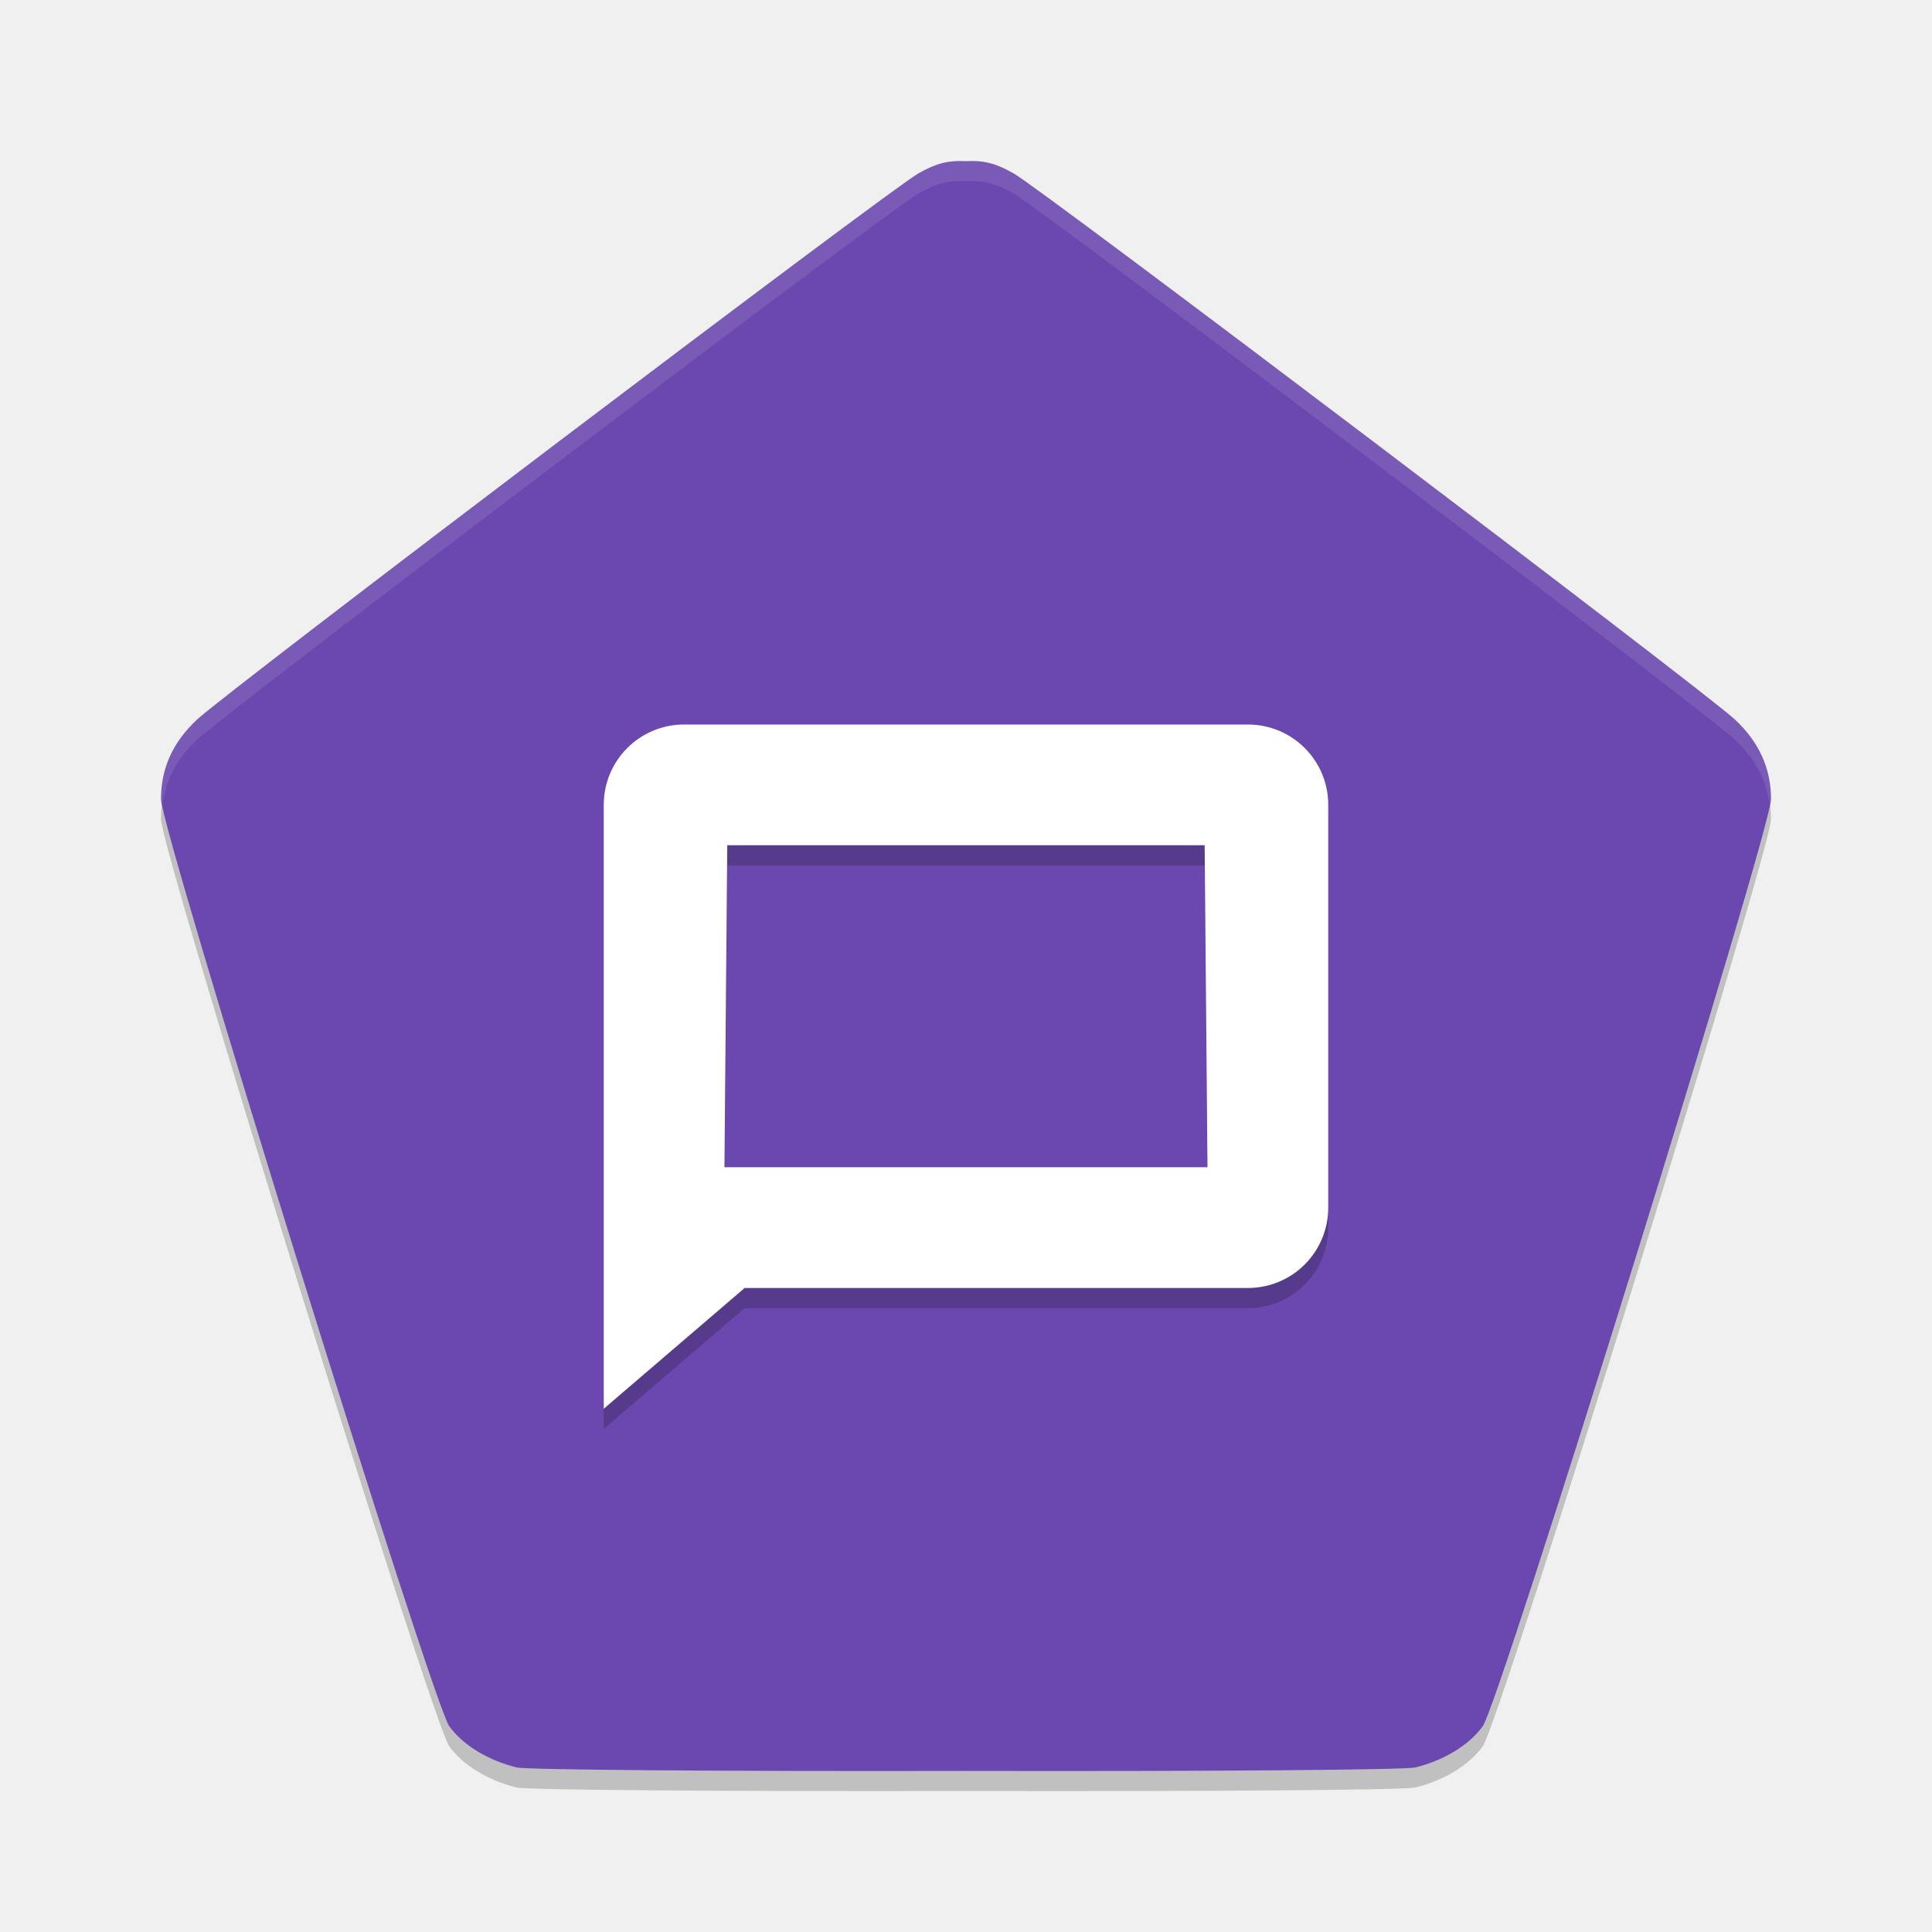
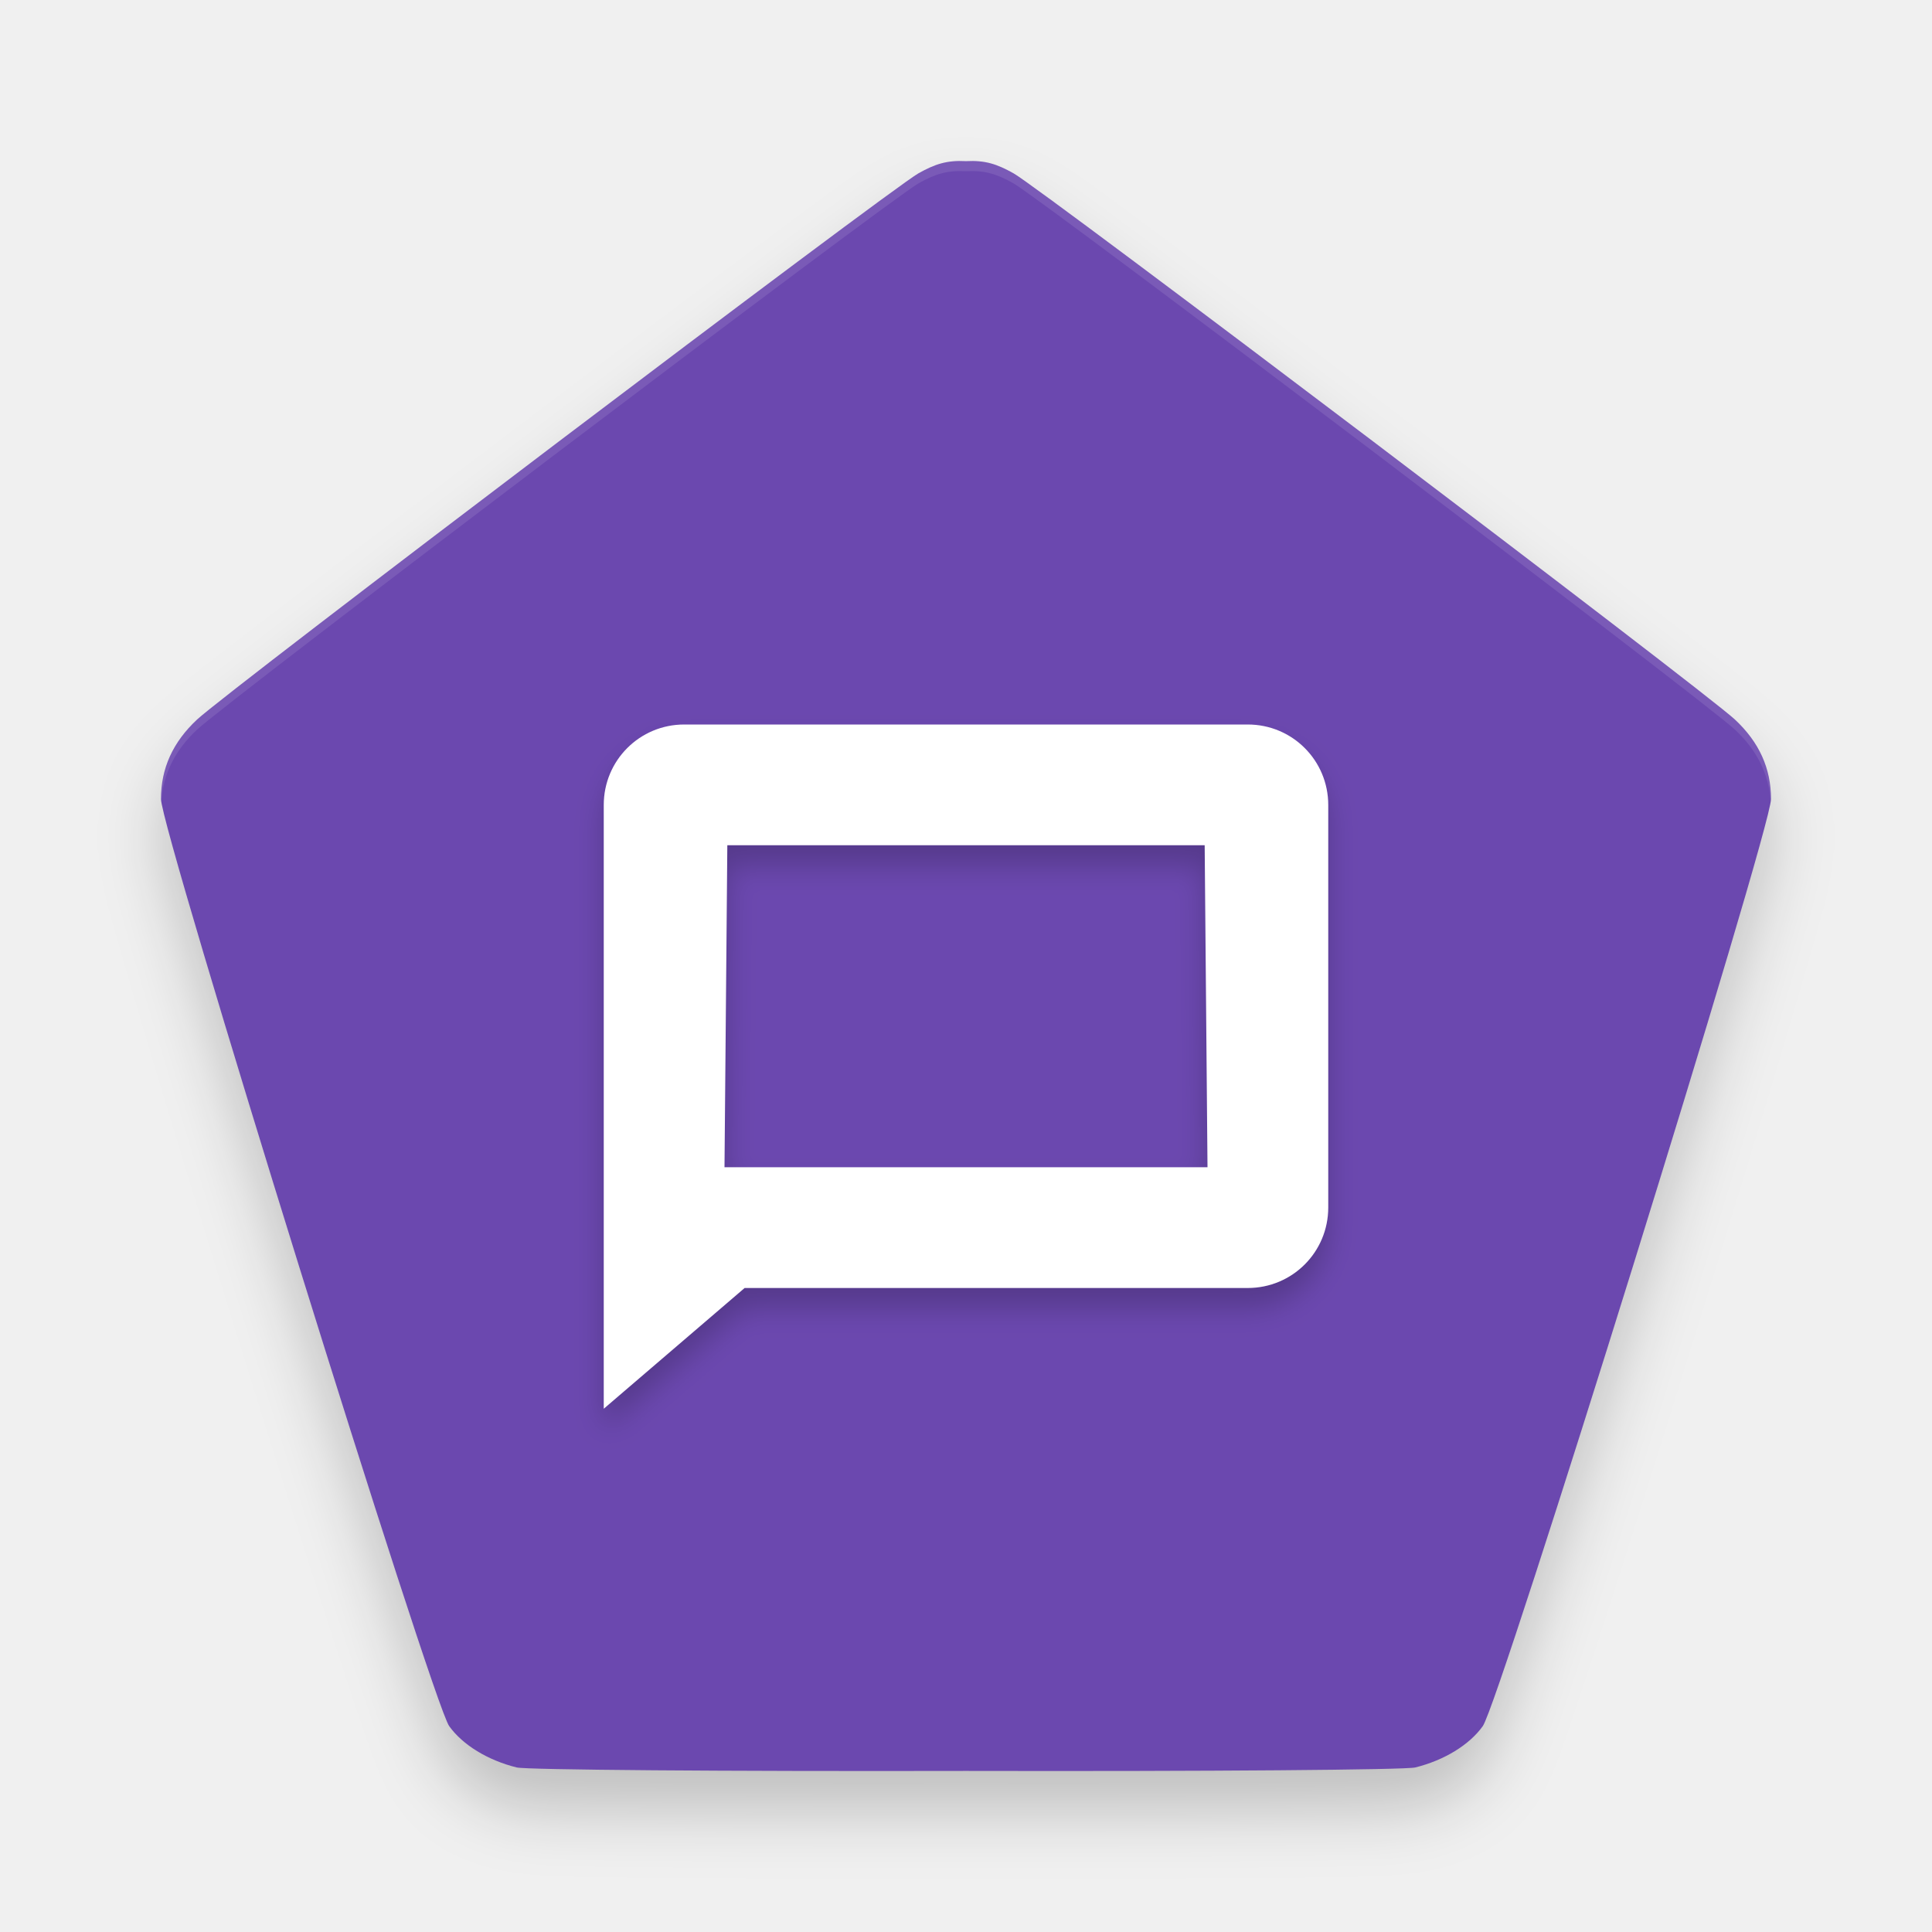
- <svg xmlns="http://www.w3.org/2000/svg" width="192" height="192" version="1.1">
-   <g transform="scale(4)">
-     <path style="opacity:0.2" d="M 24,4.503 C 23.52,4.478 23.227,4.577 22.818,4.806 22.118,5.199 5.675,17.65 4.896,18.376 c -0.602,0.562 -0.896,1.21 -0.896,1.977 0,0.764 6.74,22.442 7.16,23.031 0.333,0.466 0.96,0.85 1.678,1.027 0.241,0.059 5.096,0.099 11.162,0.086 6.066,0.013 10.921,-0.026 11.162,-0.086 0.717,-0.177 1.345,-0.561 1.678,-1.027 C 37.26,42.795 44,21.117 44,20.353 44,19.587 43.705,18.939 43.104,18.376 42.325,17.65 25.882,5.199 25.182,4.806 24.773,4.577 24.48,4.478 24,4.503 Z" />
-     <path style="fill:#6b48af" d="m24 4.004c-0.48-0.025-0.773 0.074-1.182 0.303-0.7 0.392-17.144 12.844-17.922 13.57-0.602 0.562-0.896 1.21-0.896 1.977 0 0.764 6.74 22.442 7.16 23.031 0.333 0.466 0.96 0.85 1.678 1.027 0.241 0.059 5.096 0.099 11.162 0.086 6.066 0.013 10.921-0.026 11.162-0.086 0.717-0.177 1.345-0.561 1.678-1.027 0.421-0.589 7.16-22.267 7.16-23.031 0-0.766-0.295-1.414-0.896-1.977-0.778-0.727-17.222-13.178-17.922-13.57-0.409-0.229-0.702-0.328-1.182-0.303z" />
-     <path style="opacity:0.2" d="m 17,18.5 c -1.108,0 -2,0.892 -2,2 v 15 l 3.5,-3 H 31 c 1.108,0 2,-0.892 2,-2 v -10 c 0,-1.108 -0.892,-2 -2,-2 z m 1.07,3 h 11.859 l 0.07,8 h -12 l 0.07,-8 z" />
-     <path style="fill:#ffffff" d="m17 18c-1.108 0-2 0.892-2 2v15l3.5-3h12.5c1.108 0 2-0.892 2-2v-10c0-1.108-0.892-2-2-2h-14zm1.07 3h11.859l0.07 8h-12l0.07-8z" />
-     <path style="fill:#ffffff;opacity:0.1" d="M 24 4.004 C 23.52 3.978 23.227 4.077 22.818 4.307 C 22.118 4.699 5.675 17.15 4.896 17.877 C 4.295 18.439 4 19.087 4 19.854 C 4 19.865 4.02 19.941 4.035 19.998 C 4.115 19.386 4.391 18.849 4.896 18.377 C 5.675 17.65 22.118 5.199 22.818 4.807 C 23.227 4.577 23.52 4.478 24 4.504 C 24.48 4.478 24.773 4.577 25.182 4.807 C 25.882 5.199 42.325 17.65 43.104 18.377 C 43.609 18.849 43.885 19.386 43.965 19.998 C 43.98 19.941 44 19.865 44 19.854 C 44 19.087 43.705 18.439 43.104 17.877 C 42.325 17.15 25.882 4.699 25.182 4.307 C 24.773 4.077 24.48 3.978 24 4.004 z" />
-   </g>
+ <svg xmlns="http://www.w3.org/2000/svg" width="192" height="192" version="1.1" id="svg14">
+   <defs id="defs18">
+     <filter style="color-interpolation-filters:sRGB" id="filter848" x="-0.048" width="1.096" y="-0.048" height="1.096">
+       <feGaussianBlur stdDeviation="3.2" id="feGaussianBlur850" />
+     </filter>
+     <filter style="color-interpolation-filters:sRGB" id="filter868" x="-0.047" width="1.093" y="-0.049" height="1.099">
+       <feGaussianBlur stdDeviation="1.4" id="feGaussianBlur870" />
+     </filter>
+   </defs>
+   <path id="path2" d="m 96,20.014 c -1.919,-0.102 -3.092,0.294 -4.727,1.211 -2.8,1.57 -68.574,51.374 -71.688,54.281 -2.408,2.248 -3.586,4.841 -3.586,7.906 0,3.055 26.958,89.769 28.641,92.125 1.333,1.866 3.842,3.401 6.711,4.109 0.964,0.238 20.383,0.395 44.648,0.344 24.265,0.051 43.684,-0.106 44.648,-0.344 2.869,-0.708 5.378,-2.243 6.711,-4.109 C 149.042,173.181 176,86.468 176,83.412 176,80.347 174.822,77.754 172.414,75.506 169.301,72.599 103.526,22.795 100.727,21.225 99.092,20.308 97.919,19.912 96,20.014 Z" style="opacity:0.2;stroke-width:4;filter:url(#filter848)" />
+   <path id="path4" d="m 96,16.016 c -1.919,-0.102 -3.092,0.294 -4.727,1.211 -2.8,1.57 -68.574,51.374 -71.688,54.281 -2.408,2.248 -3.586,4.841 -3.586,7.906 0,3.055 26.958,89.769 28.641,92.125 1.333,1.866 3.842,3.401 6.711,4.109 0.964,0.238 20.383,0.395 44.648,0.344 24.265,0.051 43.684,-0.106 44.648,-0.344 2.869,-0.708 5.378,-2.243 6.711,-4.109 C 149.042,169.183 176,82.469 176,79.414 176,76.349 174.822,73.756 172.414,71.508 169.301,68.601 103.526,18.796 100.727,17.227 99.092,16.31 97.919,15.914 96,16.016 Z" style="fill:#6b48af;stroke-width:4" />
+   <path id="path6" d="m 68,73.998 c -4.432,0 -8,3.568 -8,8 v 60 l 14,-12 h 50 c 4.432,0 8,-3.568 8,-8 V 81.998 c 0,-4.432 -3.568,-8 -8,-8 z m 4.281,12 h 47.438 l 0.281,32 H 72 l 0.281,-32 z" style="opacity:0.2;stroke-width:4;filter:url(#filter868)" />
+   <path id="path8" d="m 68,72 c -4.432,0 -8,3.568 -8,8 v 60 l 14,-12 h 50 c 4.432,0 8,-3.568 8,-8 V 80 c 0,-4.432 -3.568,-8 -8,-8 z m 4.281,12 H 119.719 L 120,116 H 72 Z" style="fill:#ffffff;stroke-width:4" />
+   <path style="opacity:0.1;fill:#ffffff;stroke-width:4" d="M 96 16.016 C 94.081 15.914 92.908 16.31 91.273 17.227 C 88.474 18.797 22.699 68.601 19.586 71.508 C 17.178 73.756 16 76.349 16 79.414 C 16 79.427 16.03 79.532 16.041 79.58 C 16.239 76.877 17.401 74.548 19.586 72.508 C 22.699 69.601 88.474 19.797 91.273 18.227 C 92.908 17.31 94.081 16.914 96 17.016 C 97.919 16.914 99.092 17.31 100.727 18.227 C 103.526 19.796 169.301 69.601 172.414 72.508 C 174.599 74.548 175.761 76.877 175.959 79.58 C 175.97 79.532 176 79.427 176 79.414 C 176 76.349 174.822 73.756 172.414 71.508 C 169.301 68.601 103.526 18.796 100.727 17.227 C 99.092 16.31 97.919 15.914 96 16.016 z " id="path10" />
</svg>
